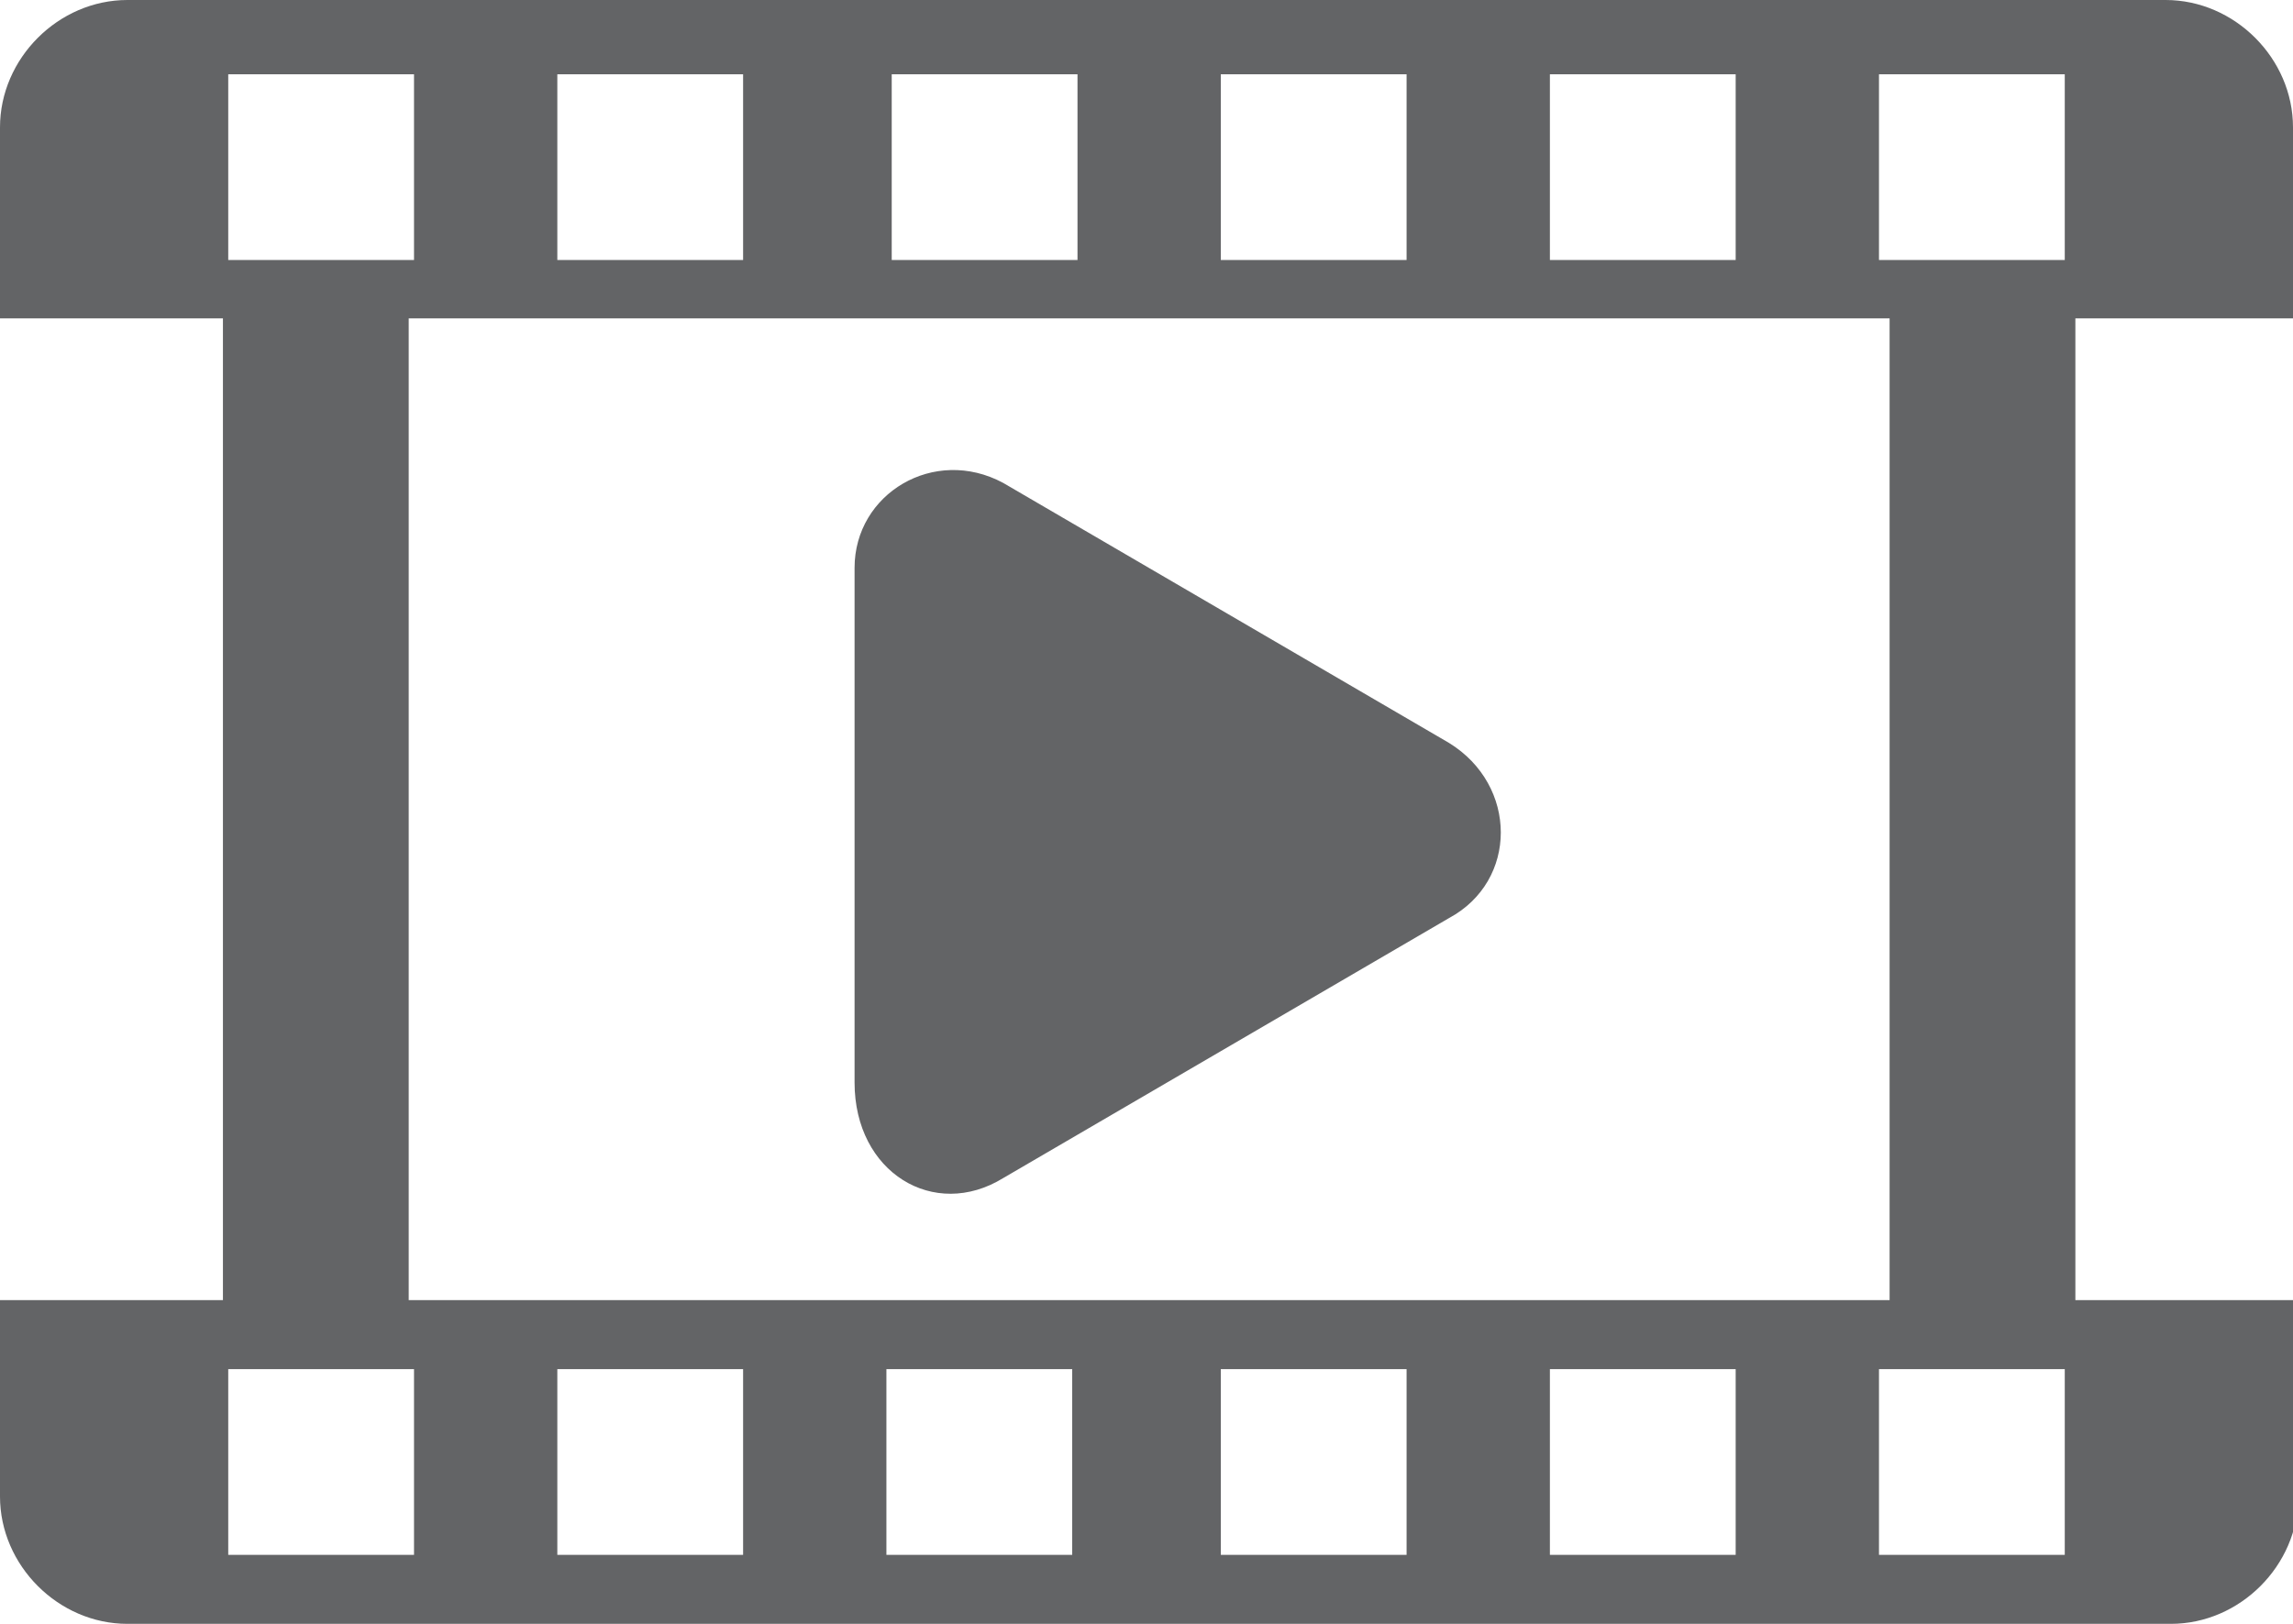
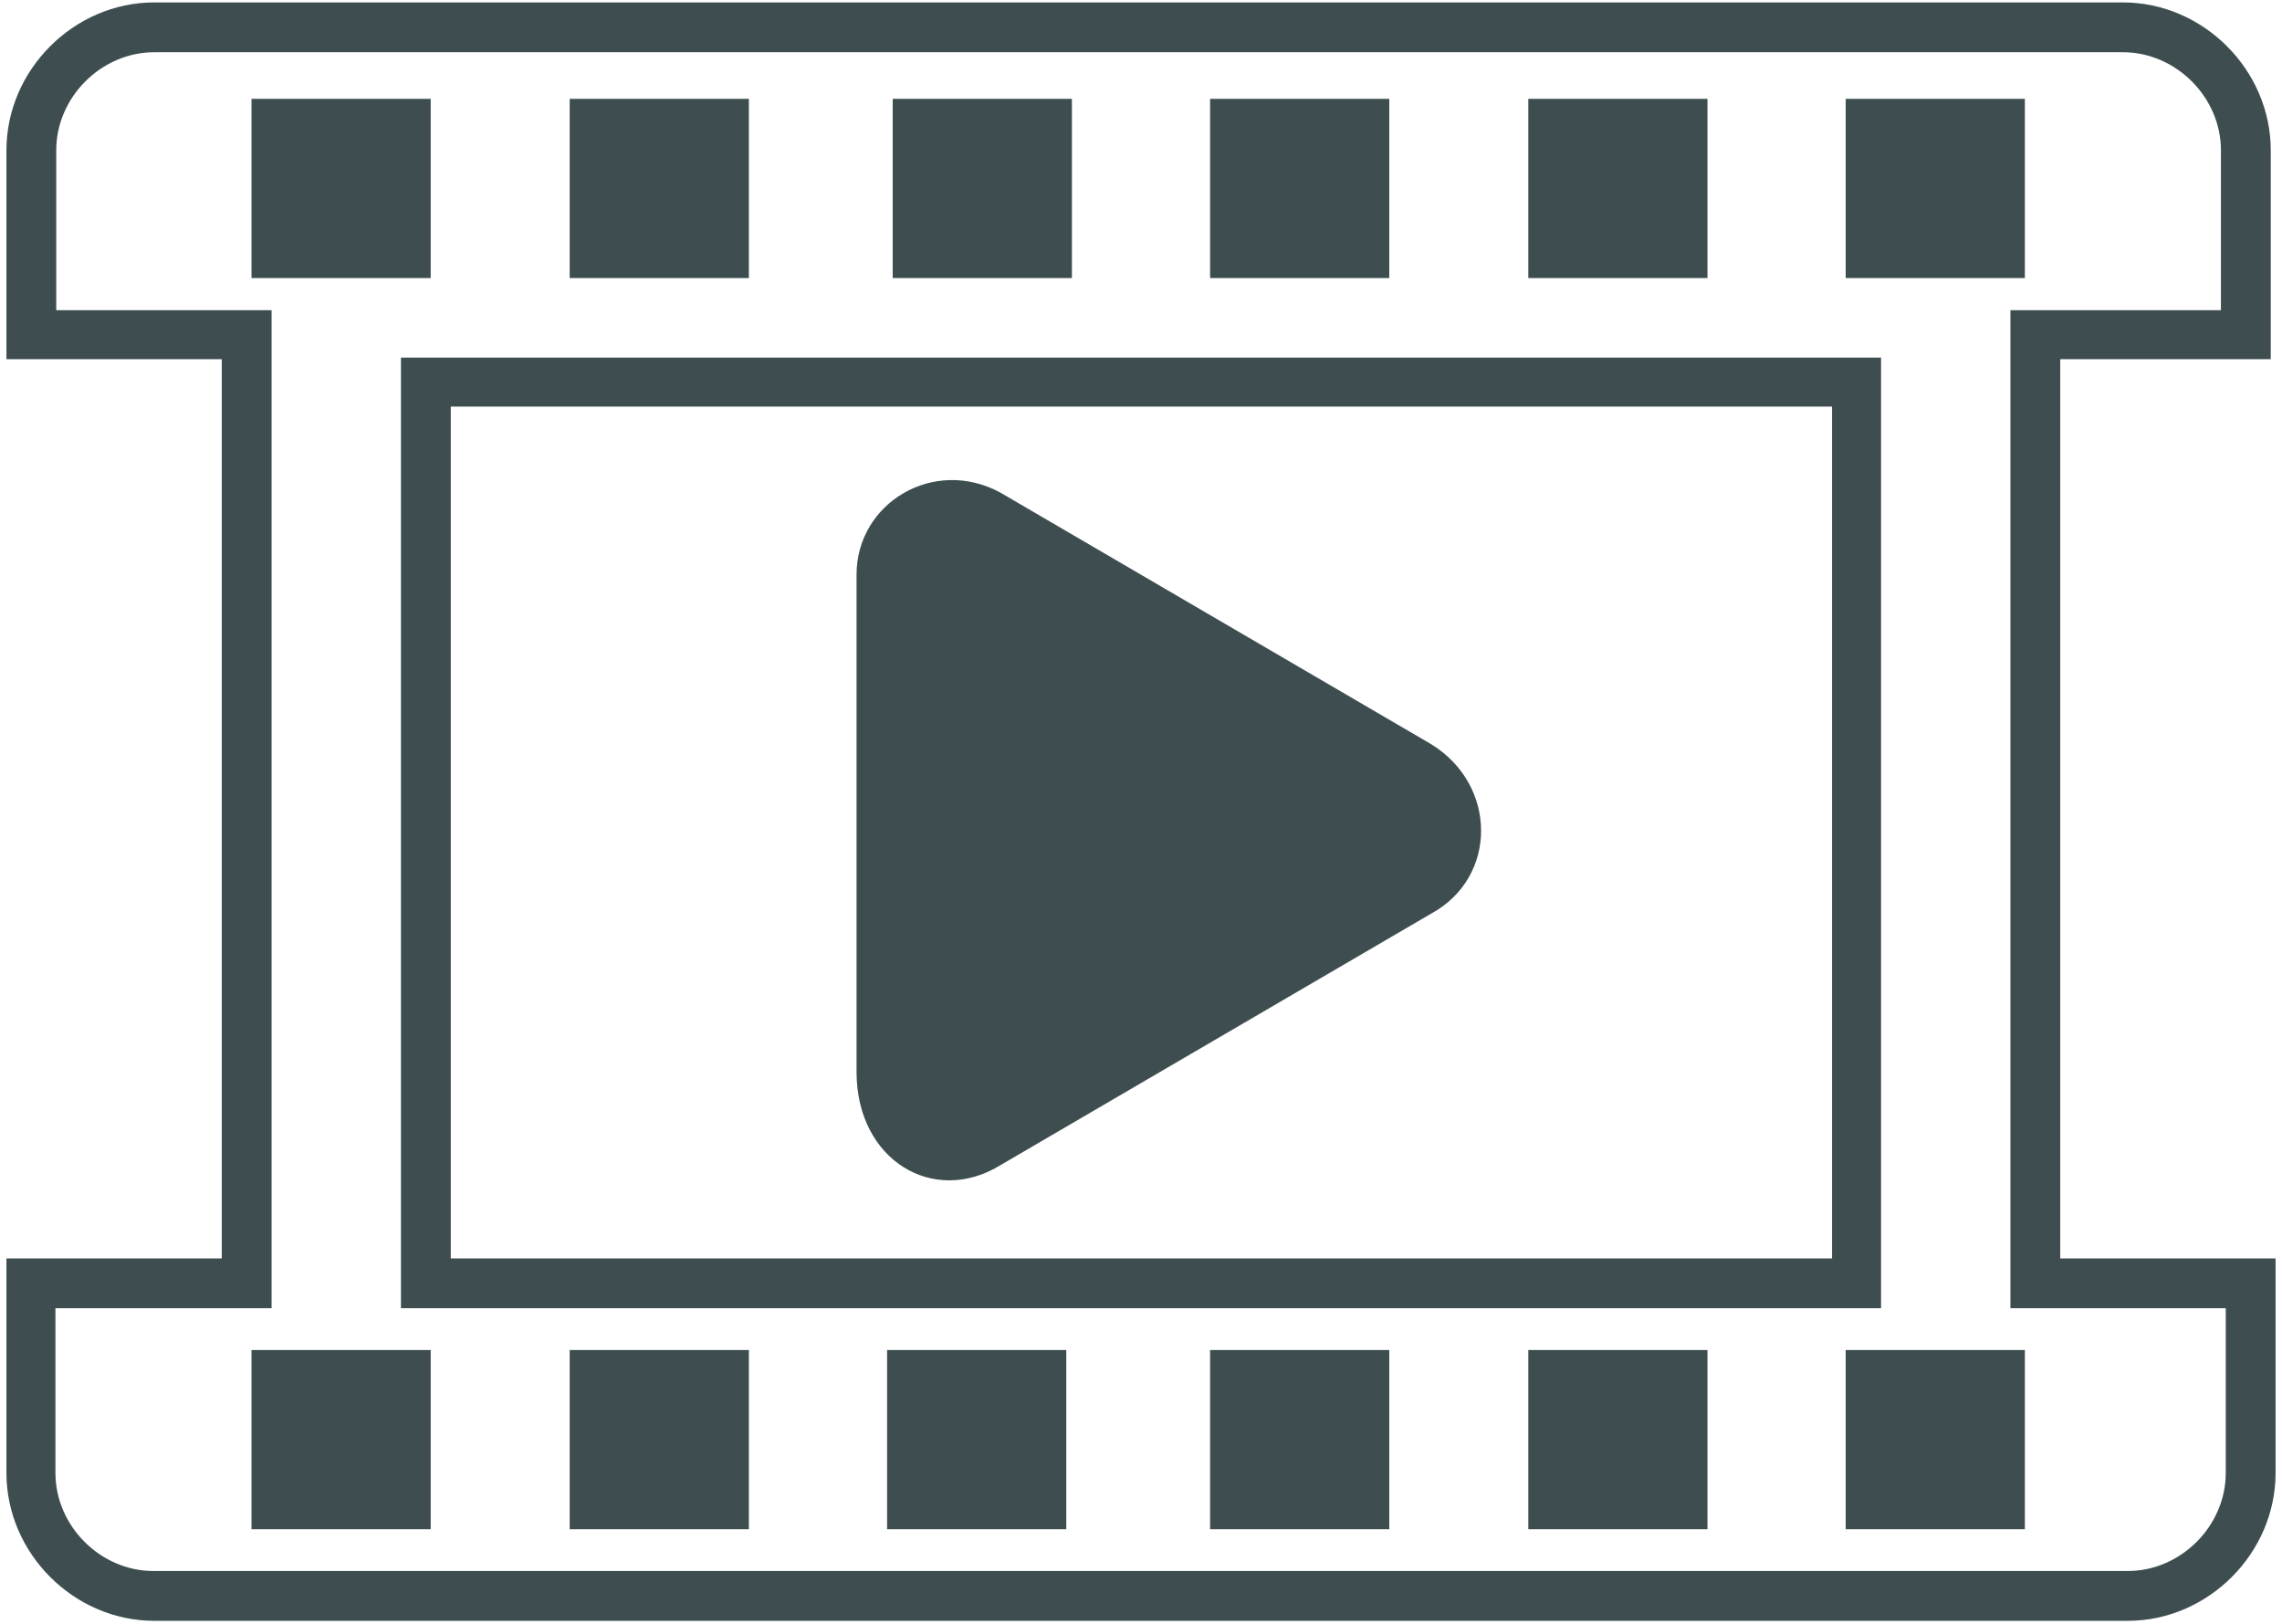
- <svg xmlns="http://www.w3.org/2000/svg" viewBox="0 0 43.2 30.6" fill="#636466">
-   <path d="M43.2 6V2.4c0-1.3-1.1-2.4-2.4-2.4H2.4C1.1 0 0 1.1 0 2.4V6h4.2v18.5H0v3.7c0 1.3 1.1 2.4 2.4 2.4h38.5c1.3 0 2.4-1.1 2.4-2.4v-3.7h-4.2V6h4.1zm-14-4.6h3.5v3.5h-3.5V1.4zM35.6 6v18.5H7.7V6h27.9zM23 1.4h3.5v3.5H23V1.4zm-6.2 0h3.5v3.5h-3.5V1.4zm-6.3 0H14v3.5h-3.5V1.4zm-6.2 0h3.5v3.5H4.3V1.4zm3.5 27.9H4.3v-3.5h3.5v3.5zm6.2 0h-3.5v-3.5H14v3.5zm6.2 0h-3.5v-3.5h3.5v3.5zm6.3 0H23v-3.5h3.5v3.5zm6.2 0h-3.5v-3.5h3.5v3.5zm6.2 0h-3.5v-3.5h3.5v3.5zm0-24.4h-3.5V1.4h3.5v3.5zm-20 17.3l8.4-4.9c1.3-.7 1.3-2.5 0-3.3l-8.4-4.9c-1.3-.7-2.8.2-2.8 1.6v9.7c0 1.7 1.5 2.6 2.8 1.8z" />
+ <svg xmlns="http://www.w3.org/2000/svg" width="284" height="202" fill="#3e4e50">
+   <path d="M111.1 12.3h22.3v22.3h-22.3zm-40.2 0h22.3v22.3H70.9zm-39.6 0h22.3v22.3H31.3zm198.4 0H252v22.3h-22.3zm-79.1 0h22.3v22.3h-22.3zm39.6 0h22.3v22.3h-22.3zM229.7 168H252v22.3h-22.3zm-39.5 0h22.3v22.3h-22.3zm-39.6 0h22.3v22.3h-22.3zm-119.3 0h22.3v22.3H31.3zm79.1 0h22.3v22.3h-22.3zm-39.5 0h22.3v22.3H70.9zm53.6-23l53.6-31.3c8.3-4.5 8.3-16 0-21.1l-53.6-31.3c-8.3-4.5-17.9 1.3-17.9 10.2v61.9c0 11 9.6 16.7 17.9 11.6zm140.3 56.7H19.2c-10 0-18.4-8.4-18.4-18.4v-26.7h26.8V44.7H.8v-26C.8 8.7 9.2.3 19.2.3h245c10 0 18.4 8.4 18.4 18.4v26h-26.2v111.9h26.8v26.7c0 10-8.4 18.4-18.4 18.4zM6.9 162.8v20.5c0 6.6 5.6 12.2 12.2 12.2h245.7c6.6 0 12.2-5.6 12.2-12.2v-20.5h-26.8V38.6h26.2V18.7c0-6.6-5.6-12.2-12.2-12.2h-245C12.6 6.5 7 12.1 7 18.7v19.9h26.8v124.2H6.9zm227.2 0H49.9V44.5h184.2v118.3zm-178-6.2H228v-106H56.1v106z" />
</svg>
